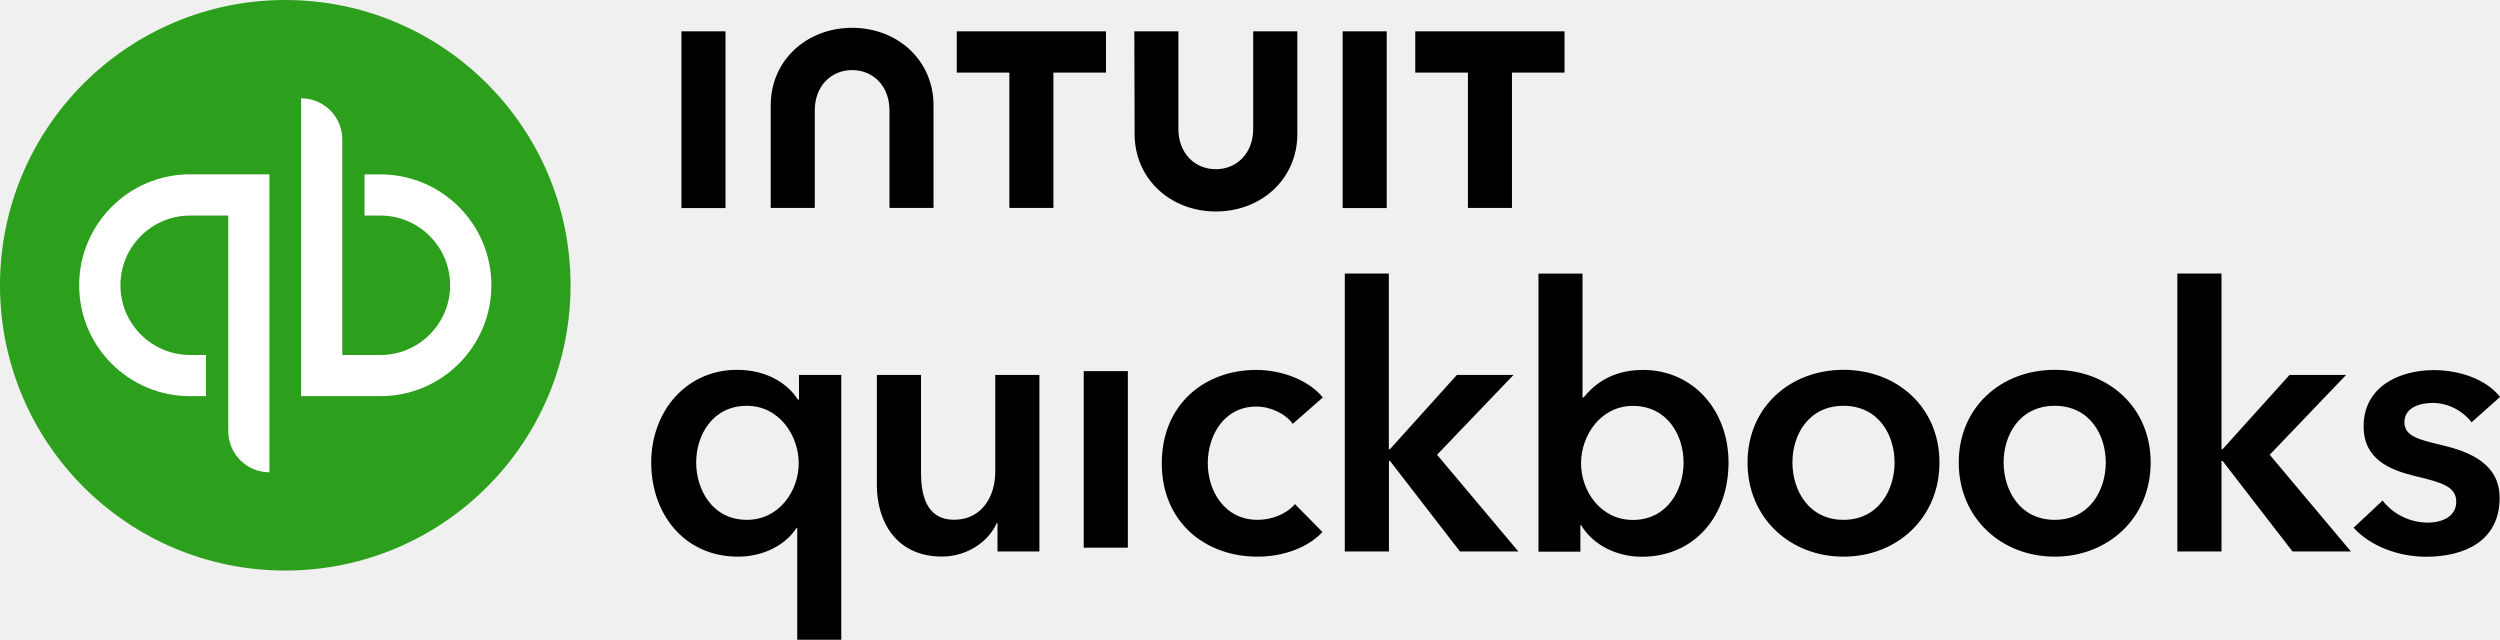
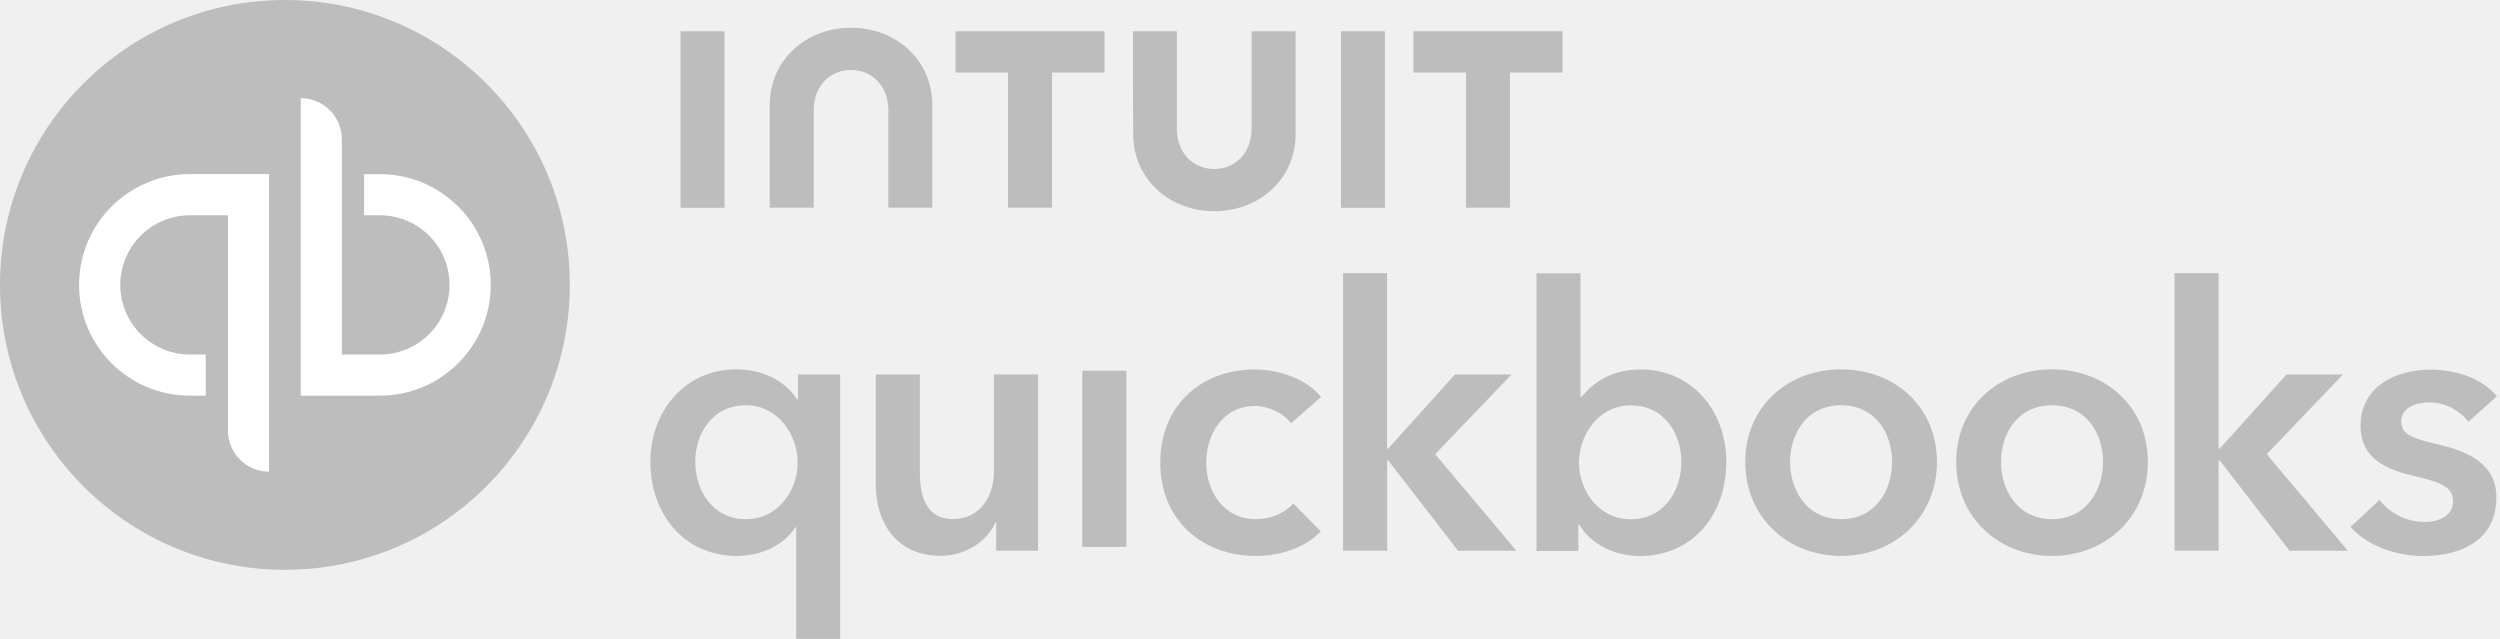
- <svg xmlns="http://www.w3.org/2000/svg" id="a" viewBox="0 0 269.65 69">
+ <svg xmlns="http://www.w3.org/2000/svg" width="270" height="69" viewBox="0 0 270 69" fill="none">
+   <g clip-path="url(#clip0_24_2)">
+     <path d="M30.77 61.54C47.76 61.54 61.54 47.76 61.54 30.77C61.54 13.78 47.76 0 30.77 0C13.78 0 0 13.78 0 30.77C0 47.76 13.77 61.54 30.77 61.54Z" fill="#BDBDBD" />
+     <path d="M20.51 18.8C13.9 18.8 8.54 24.16 8.54 30.77C8.54 37.38 13.89 42.73 20.51 42.73H22.22V38.29H20.51C16.36 38.29 12.99 34.92 12.99 30.77C12.99 26.62 16.36 23.25 20.51 23.25H24.62V46.5C24.62 48.95 26.61 50.94 29.06 50.94V18.8H20.51ZM41.03 42.73C47.64 42.73 53 37.37 53 30.77C53 24.17 47.65 18.81 41.03 18.81H39.32V23.25H41.03C45.18 23.25 48.55 26.62 48.55 30.77C48.55 34.92 45.18 38.29 41.03 38.29H36.92V15.04C36.92 12.59 34.93 10.6 32.48 10.6V42.73H41.03Z" fill="white" />
+     <path d="M90.75 69H85.99V56.95H85.91C84.68 58.85 82.26 60.04 79.6 60.04C73.81 60.04 70.24 55.44 70.24 49.89C70.24 44.34 74.05 39.89 79.48 39.89C82.97 39.89 85.11 41.59 86.06 43.1H86.18V40.44H90.74V69H90.75ZM80.56 56.07C84.05 56.07 86.15 52.94 86.15 49.96C86.15 46.98 84.05 43.77 80.56 43.77C76.88 43.77 75.09 46.9 75.09 49.88C75.09 52.85 76.87 56.07 80.56 56.07ZM112.11 59.48H107.59V56.42H107.51C106.68 58.32 104.42 60.03 101.6 60.03C96.64 60.03 94.58 56.22 94.58 52.34V40.44H99.34V50.99C99.34 53.25 99.85 56.06 102.91 56.06C105.97 56.06 107.35 53.44 107.35 50.91V40.44H112.11V59.47V59.48ZM116.89 40.03H121.65V59.07H116.89V40.03ZM139.44 45.72C138.69 44.65 137.06 43.85 135.51 43.85C132.02 43.85 130.27 46.98 130.27 49.96C130.27 52.94 132.06 56.07 135.66 56.07C137.13 56.07 138.75 55.47 139.67 54.37L142.64 57.38C141.05 59.08 138.43 60.04 135.62 60.04C129.99 60.04 125.31 56.31 125.31 49.97C125.31 43.63 129.91 39.9 135.5 39.9C138.28 39.9 141.17 41.01 142.68 42.87L139.43 45.72H139.44ZM145.04 29.5H149.8V48.45H149.92L157.14 40.44H163.25L155 49.05L163.77 59.48H157.47L149.93 49.72H149.81V59.48H145.05V29.51L145.04 29.5ZM170.69 29.5V42.87H170.81C171.8 41.64 173.7 39.9 177.2 39.9C182.63 39.9 186.44 44.26 186.44 49.9C186.44 55.54 182.87 60.05 177.08 60.05C174.42 60.05 171.84 58.82 170.54 56.64H170.46V59.5H165.94V29.51H170.7L170.69 29.5ZM176.12 43.78C172.63 43.78 170.53 46.99 170.53 49.97C170.53 52.95 172.63 56.08 176.12 56.08C179.81 56.08 181.59 52.87 181.59 49.89C181.59 46.91 179.81 43.78 176.12 43.78ZM198.84 39.89C204.59 39.89 209.19 43.9 209.19 49.89C209.19 55.88 204.59 60.04 198.84 60.04C193.09 60.04 188.49 55.88 188.49 49.89C188.49 43.9 193.09 39.89 198.84 39.89ZM198.84 56.07C202.61 56.07 204.35 52.86 204.35 49.88C204.35 46.9 202.61 43.77 198.84 43.77C195.07 43.77 193.33 46.9 193.33 49.88C193.33 52.86 195.07 56.07 198.84 56.07ZM221.62 39.89C227.37 39.89 231.97 43.9 231.97 49.89C231.97 55.88 227.37 60.04 221.62 60.04C215.87 60.04 211.27 55.88 211.27 49.89C211.27 43.9 215.87 39.89 221.62 39.89ZM221.62 56.07C225.39 56.07 227.13 52.86 227.13 49.88C227.13 46.9 225.39 43.77 221.62 43.77C217.85 43.77 216.11 46.9 216.11 49.88C216.11 52.85 217.85 56.07 221.62 56.07ZM234.85 29.5H239.61V48.45H239.73L246.95 40.44H253.05L244.81 49.05L253.57 59.48H247.27L239.73 49.72H239.61V59.48H234.85V29.51V29.5ZM266.56 45.52C265.73 44.41 264.14 43.46 262.4 43.46C260.9 43.46 259.34 44.02 259.34 45.53C259.34 47.04 260.81 47.4 263.46 48.03C266.28 48.71 269.61 49.97 269.61 53.7C269.61 58.34 265.84 60.05 261.68 60.05C258.75 60.05 255.69 58.94 253.86 56.92L256.99 53.99C258.02 55.34 259.81 56.37 261.87 56.37C263.26 56.37 264.93 55.81 264.93 54.11C264.93 52.52 263.46 52.05 260.57 51.37C257.75 50.69 254.94 49.55 254.94 45.98C254.94 41.73 258.75 39.92 262.52 39.92C265.25 39.92 268.11 40.87 269.66 42.81L266.58 45.55L266.56 45.52ZM122.38 14.46C122.38 19.29 126.24 22.81 131.15 22.81C136.06 22.81 139.93 19.29 139.93 14.46V3.38H135.17V13.9C135.17 16.5 133.43 18.25 131.14 18.25C128.85 18.25 127.1 16.51 127.1 13.9V3.38H122.35L122.38 14.46ZM152.65 7.83H158.33V22.43H163.08V7.83H168.75V3.38H152.65V7.83ZM149.57 3.38H144.82V22.44H149.57V3.38ZM103.19 7.83H108.87V22.43H113.62V7.83H119.29V3.38H103.2V7.83H103.19ZM78.25 3.38H73.5V22.44H78.25V3.38ZM100.69 11.35C100.69 6.52 96.82 3 91.91 3C87 3 83.13 6.52 83.13 11.35V22.43H87.88V11.91C87.88 9.31 89.62 7.56 91.91 7.56C94.2 7.56 95.94 9.3 95.94 11.91V22.43H100.69V11.35Z" fill="#BDBDBD" />
+   </g>
  <defs>
-     <style>.b,.c,.d{stroke-width:0px;}.c{fill:#2ca01c;}.d{fill:#fff;}</style>
+     <clipPath id="clip0_24_2">
+       <rect width="269.65" height="69" fill="white" />
+     </clipPath>
  </defs>
-   <path class="c" d="m30.77,61.54c16.99,0,30.77-13.78,30.77-30.77S47.76,0,30.77,0,0,13.78,0,30.77s13.77,30.77,30.77,30.77Z" />
-   <path class="d" d="m20.51,18.8c-6.61,0-11.97,5.36-11.97,11.97s5.35,11.96,11.97,11.96h1.71v-4.44h-1.71c-4.15,0-7.52-3.37-7.52-7.52,0-4.15,3.37-7.52,7.52-7.52h4.11v23.25c0,2.45,1.99,4.44,4.44,4.44V18.8h-8.55,0Zm20.52,23.93c6.61,0,11.97-5.36,11.97-11.96s-5.35-11.96-11.97-11.96h-1.71v4.44h1.71c4.15,0,7.52,3.37,7.52,7.52s-3.37,7.52-7.52,7.52h-4.11V15.04c0-2.45-1.99-4.44-4.44-4.44v32.13h8.55s0,0,0,0Z" />
-   <path class="b" d="m90.75,69h-4.76v-12.05h-.08c-1.23,1.9-3.65,3.09-6.31,3.09-5.79,0-9.36-4.6-9.36-10.15s3.81-10,9.24-10c3.49,0,5.63,1.7,6.58,3.21h.12v-2.66h4.56v28.56h0s0,0,0,0Zm-10.19-12.93c3.49,0,5.59-3.13,5.59-6.11s-2.1-6.19-5.59-6.19c-3.68,0-5.47,3.13-5.47,6.11,0,2.97,1.78,6.19,5.47,6.19h0Zm31.55,3.41h-4.52v-3.06h-.08c-.83,1.9-3.09,3.61-5.91,3.61-4.96,0-7.02-3.81-7.02-7.69v-11.9h4.76v10.55c0,2.26.51,5.07,3.57,5.07s4.44-2.62,4.44-5.15v-10.47h4.76v19.03s0,0,0,0Zm4.78-19.45h4.76v19.04h-4.76s0-19.04,0-19.04Zm22.55,5.69c-.75-1.07-2.38-1.87-3.93-1.87-3.49,0-5.24,3.13-5.24,6.11s1.79,6.11,5.39,6.11c1.47,0,3.09-.6,4.01-1.7l2.97,3.01c-1.59,1.7-4.21,2.66-7.02,2.66-5.63,0-10.31-3.73-10.31-10.07s4.6-10.07,10.19-10.07c2.78,0,5.67,1.11,7.18,2.97l-3.25,2.85h0Zm5.6-16.22h4.76v18.95h.12l7.22-8.01h6.11l-8.25,8.61,8.77,10.43h-6.3l-7.54-9.76h-.12v9.76h-4.76v-29.97h0Zm25.65,0v13.37h.12c.99-1.23,2.89-2.97,6.39-2.97,5.43,0,9.24,4.36,9.24,10s-3.57,10.15-9.36,10.15c-2.66,0-5.24-1.23-6.54-3.41h-.08v2.86h-4.52v-29.99h4.76Zm5.43,14.28c-3.49,0-5.59,3.21-5.59,6.19s2.1,6.11,5.59,6.11c3.69,0,5.47-3.21,5.47-6.19s-1.78-6.11-5.47-6.11h0Zm22.72-3.89c5.75,0,10.35,4.01,10.35,10s-4.6,10.15-10.35,10.15-10.35-4.16-10.35-10.15,4.6-10,10.35-10Zm0,16.18c3.77,0,5.51-3.21,5.51-6.19s-1.74-6.11-5.51-6.11-5.51,3.13-5.51,6.11,1.74,6.19,5.51,6.19Zm22.78-16.18c5.75,0,10.35,4.01,10.35,10s-4.6,10.15-10.35,10.15-10.35-4.16-10.35-10.15,4.6-10,10.35-10Zm0,16.18c3.77,0,5.51-3.21,5.51-6.19s-1.74-6.11-5.51-6.11-5.51,3.13-5.51,6.11c0,2.97,1.74,6.19,5.51,6.19Zm13.23-26.57h4.76v18.95h.12l7.22-8.01h6.1l-8.24,8.61,8.76,10.43h-6.3l-7.54-9.76h-.12v9.76h-4.76v-29.97h0,0Zm31.71,16.02c-.83-1.11-2.42-2.06-4.16-2.06-1.5,0-3.06.56-3.06,2.07s1.47,1.87,4.12,2.5c2.82.68,6.15,1.94,6.15,5.67,0,4.64-3.77,6.35-7.93,6.35-2.93,0-5.99-1.11-7.82-3.13l3.13-2.93c1.03,1.35,2.82,2.38,4.88,2.38,1.39,0,3.06-.56,3.06-2.26,0-1.59-1.47-2.06-4.36-2.74-2.82-.68-5.63-1.82-5.63-5.39,0-4.25,3.81-6.06,7.58-6.06,2.73,0,5.59.95,7.14,2.89l-3.08,2.74h0ZM122.38,14.46c0,4.83,3.86,8.35,8.77,8.35s8.78-3.52,8.78-8.35V3.38h-4.76v10.52c0,2.6-1.74,4.35-4.03,4.35s-4.04-1.74-4.04-4.35V3.38h-4.75s.03,11.08.03,11.08Zm30.27-6.63h5.68v14.6h4.75V7.83h5.67V3.38h-16.1v4.45h0Zm-3.08-4.45h-4.75v19.06h4.75V3.38Zm-46.38,4.45h5.68v14.6h4.75V7.83h5.67V3.38h-16.09v4.45h0Zm-24.94-4.45h-4.75v19.06h4.75V3.38Zm22.44,7.97c0-4.83-3.87-8.35-8.78-8.35s-8.78,3.52-8.78,8.35v11.08h4.75v-10.52c0-2.6,1.74-4.35,4.03-4.35s4.03,1.74,4.03,4.35v10.52h4.75v-11.08s-.01,0-.01,0Z" />
</svg>
